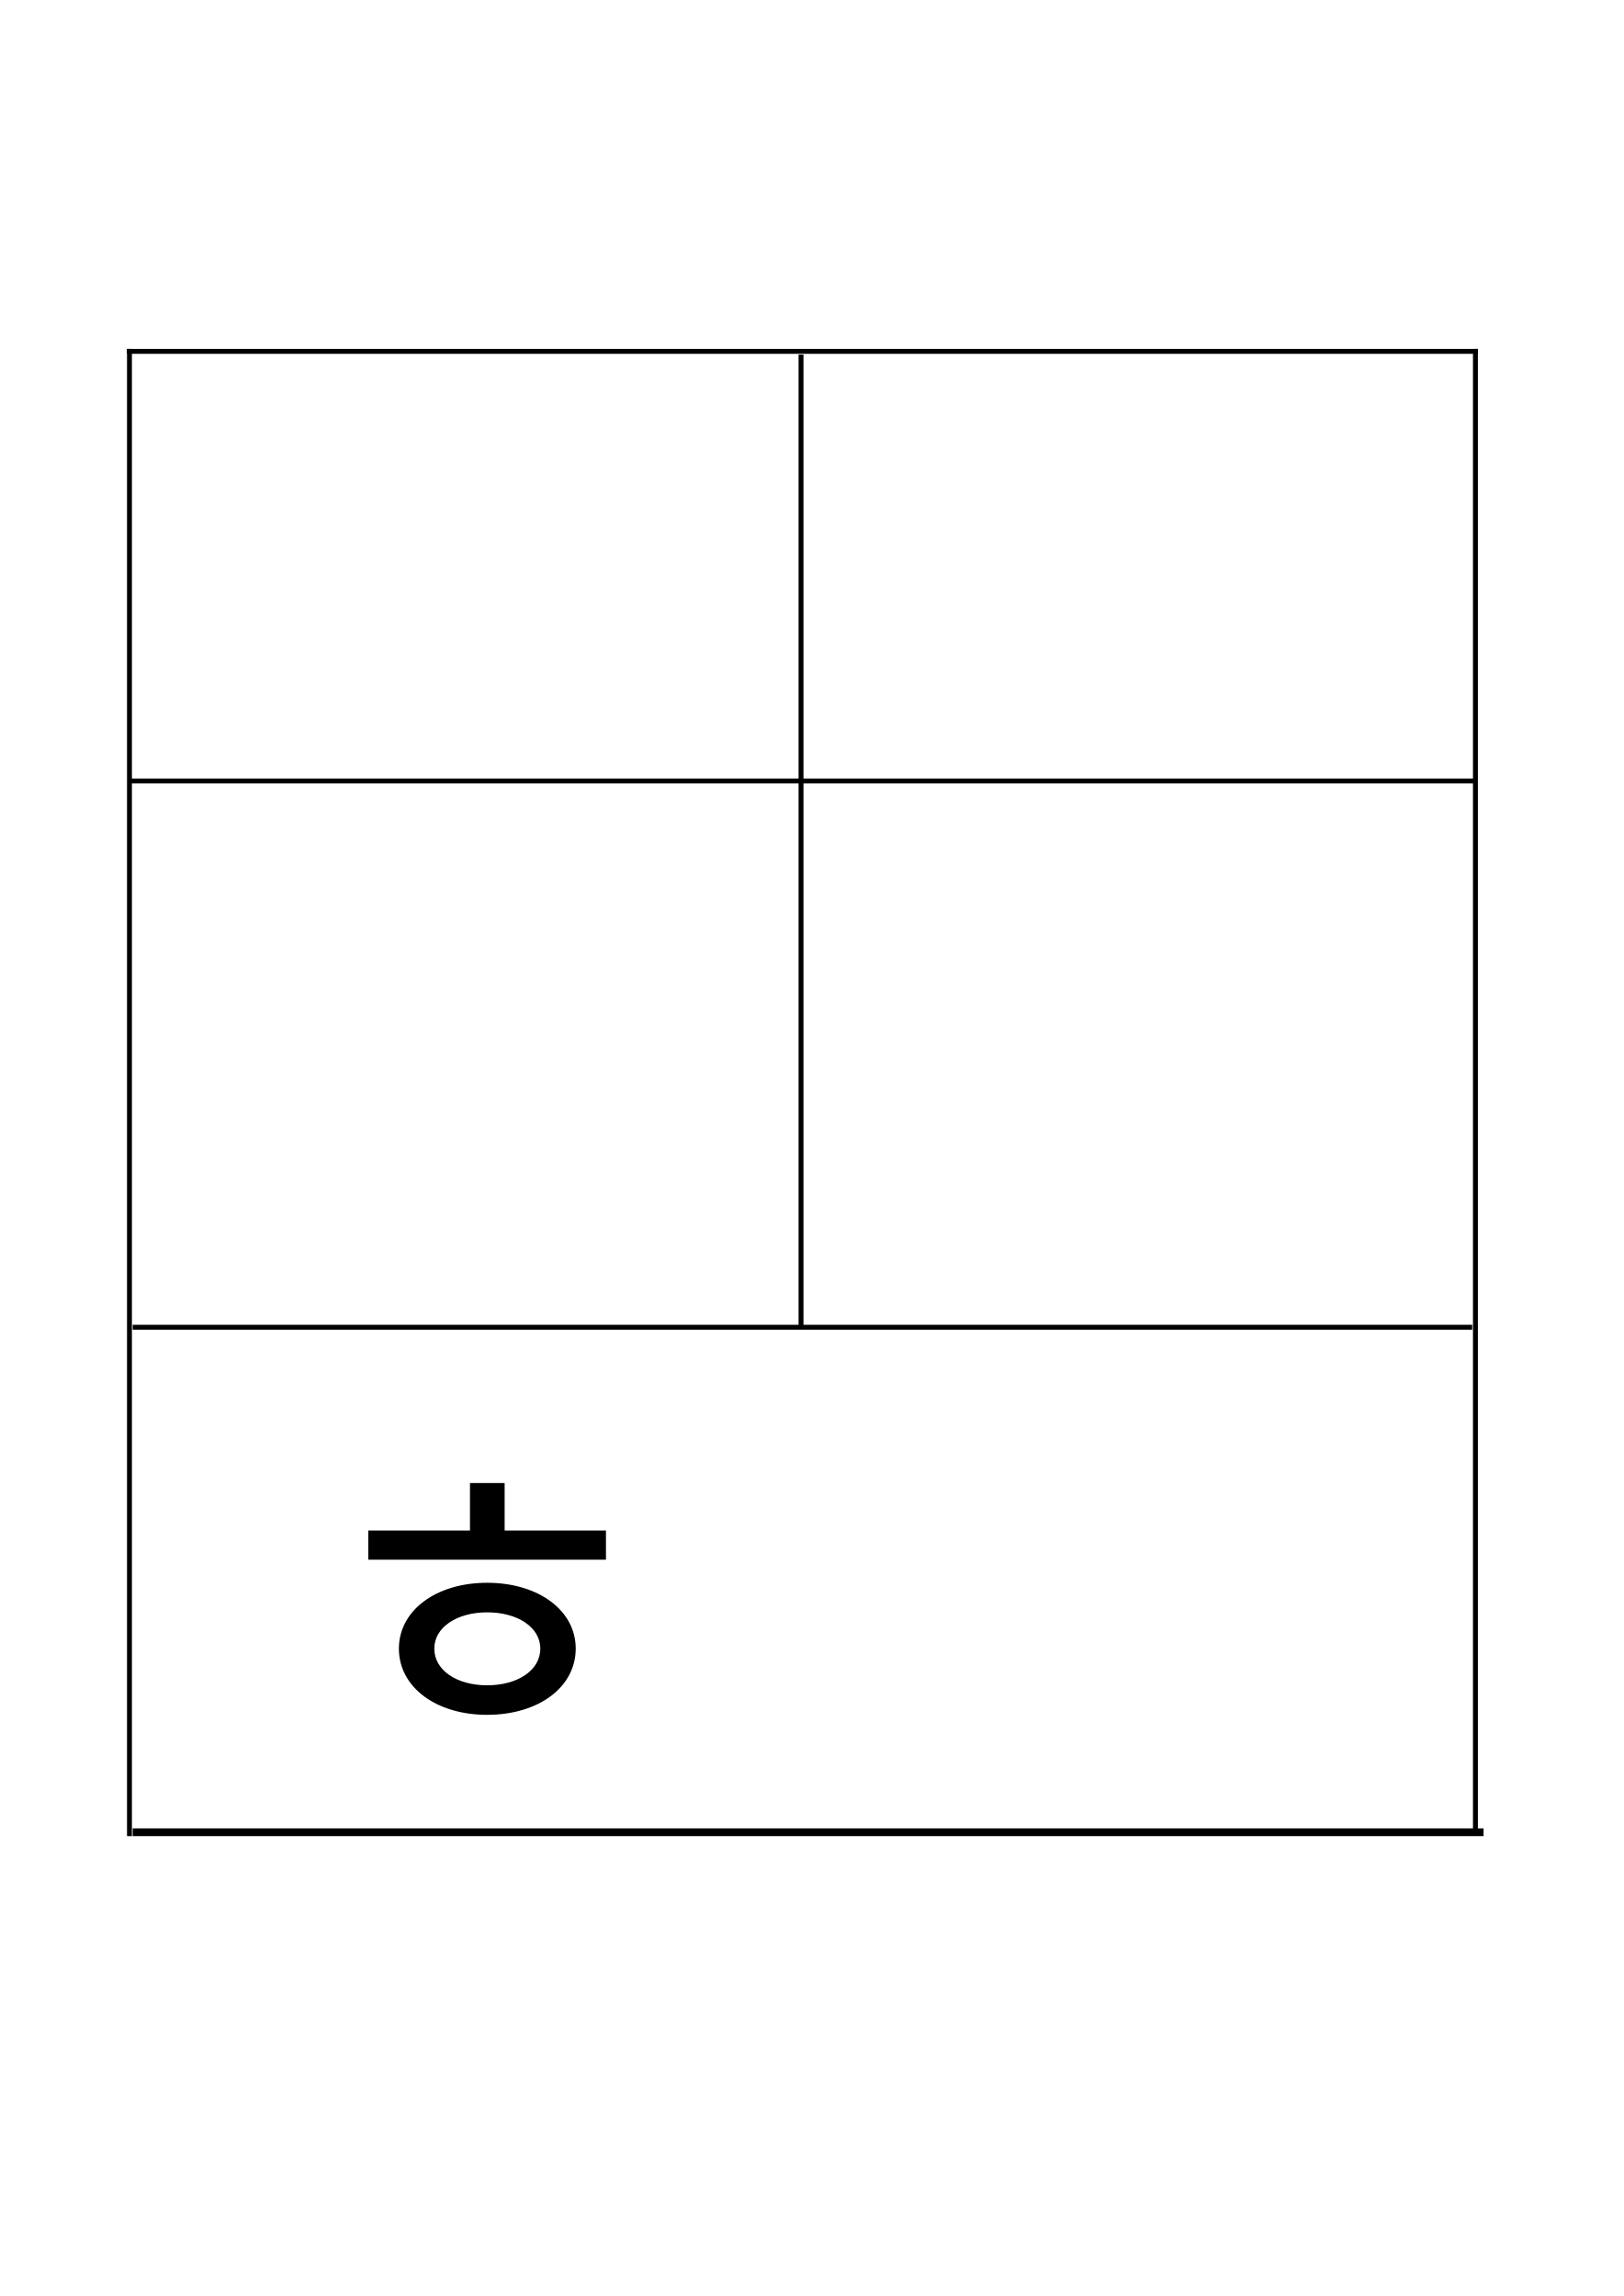
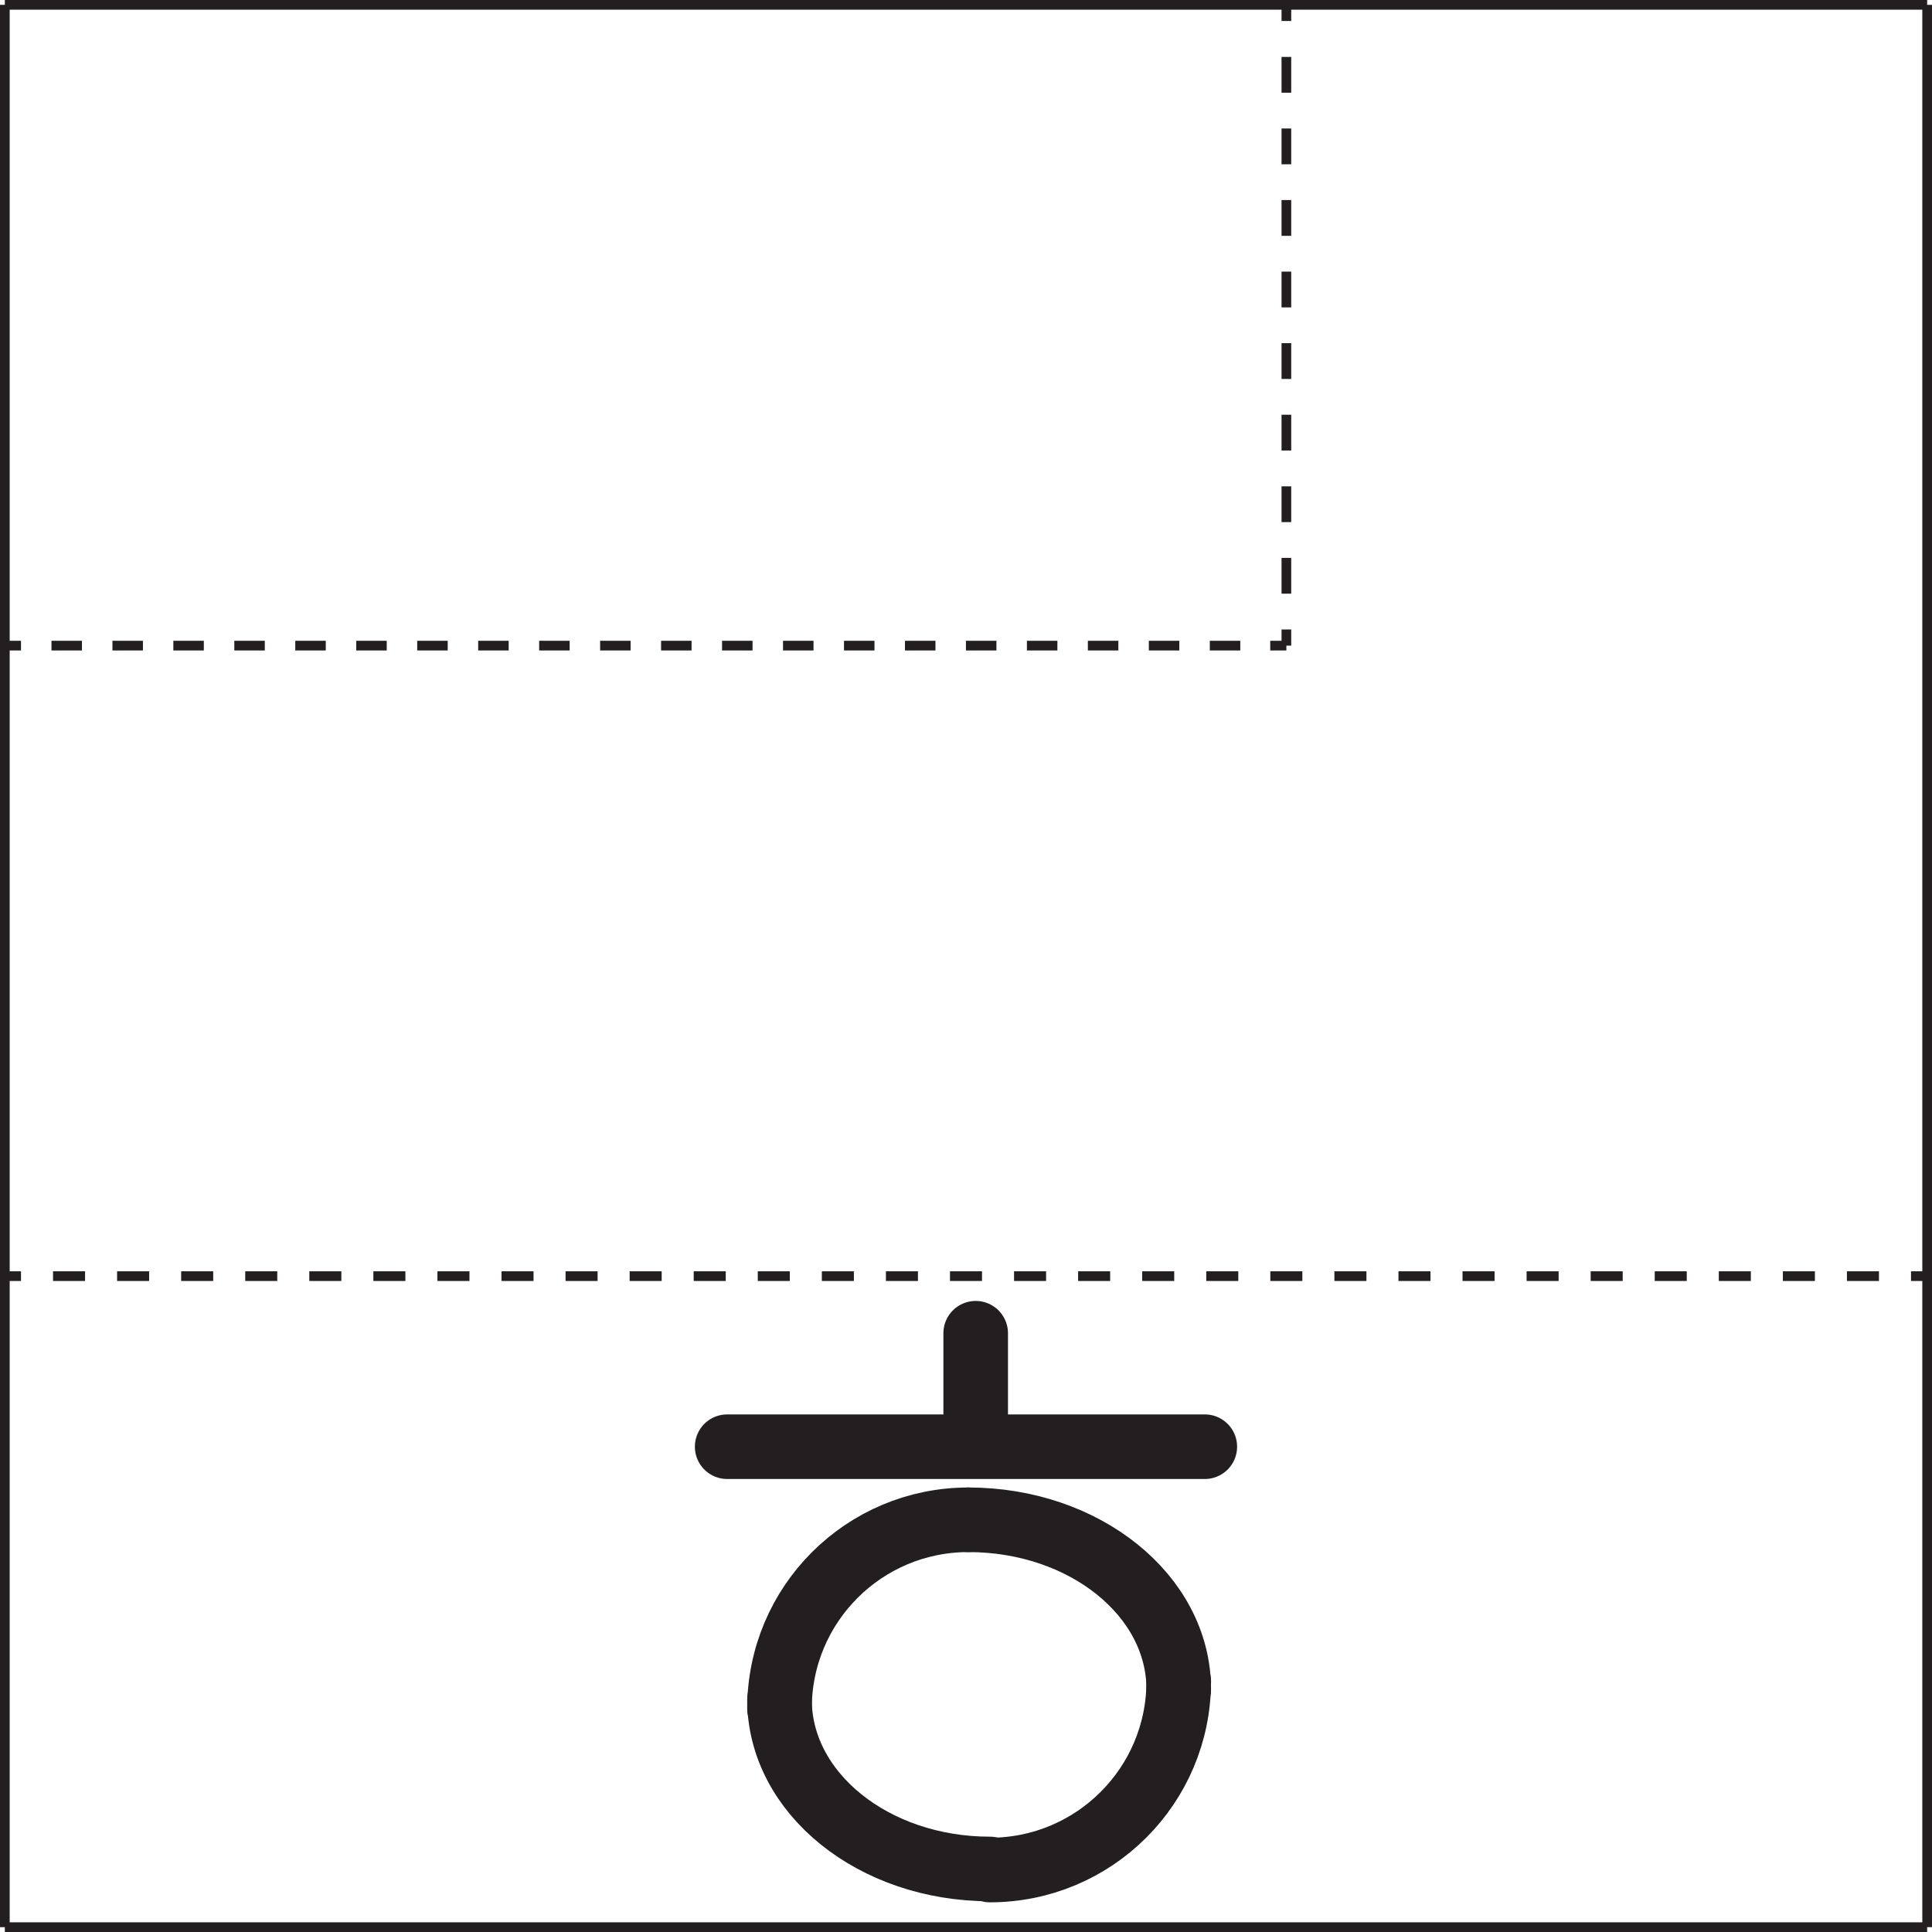
- <svg xmlns="http://www.w3.org/2000/svg" width="210mm" height="297mm" viewBox="0 0 210 297" version="1.1" id="svg5">
-   <defs id="defs2">
-     <rect x="86.241" y="666.279" width="221.166" height="254.549" id="rect178" />
-     <rect x="393.647" y="171.09" width="212.82" height="228.12" id="rect3089" />
-     <rect x="65.376" y="383.91" width="247.594" height="235.075" id="rect3072" />
-     <rect x="361.654" y="485.452" width="376.955" height="322.707" id="rect1568" />
-     <rect x="102.932" y="219.775" width="401.993" height="223.948" id="rect1562" />
+ <svg xmlns="http://www.w3.org/2000/svg" id="Layer_1" data-name="Layer 1" viewBox="0 0 598.28 598.28">
+   <defs>
+     <style>
+       .cls-1 {
+         stroke-dasharray: 0 0 0 0 9.92 9.92 9.92 9.92;
+       }
+ 
+       .cls-1, .cls-2, .cls-3, .cls-4, .cls-5, .cls-6, .cls-7, .cls-8 {
+         fill: none;
+         stroke: #231f20;
+         stroke-miterlimit: 10;
+       }
+ 
+       .cls-1, .cls-2, .cls-3, .cls-4, .cls-6, .cls-7, .cls-8 {
+         stroke-width: 3px;
+       }
+ 
+       .cls-3 {
+         stroke-dasharray: 0 0 0 0 11.08 11.08 11.08 11.08;
+       }
+ 
+       .cls-4 {
+         stroke-dasharray: 0 0 0 0 0 0 11.08 11.08 11.08 11.08 11.08 11.08;
+       }
+ 
+       .cls-5 {
+         stroke-linecap: round;
+         stroke-width: 20px;
+       }
+ 
+       .cls-6 {
+         stroke-dasharray: 0 0 0 0 0 0 9.92 9.92 9.92 9.92 9.92 9.92;
+       }
+ 
+       .cls-7 {
+         stroke-dasharray: 0 0 0 0 9.44 9.44 9.44 9.44;
+       }
+ 
+       .cls-8 {
+         stroke-dasharray: 0 0 0 0 0 0 9.44 9.44 9.44 9.44 9.44 9.44;
+       }
+     </style>
  </defs>
-   <g id="layer1" style="display:inline">
-     <rect style="fill:#000000;stroke:#000000;stroke-width:0.265" id="rect1428" width="174.446" height="0.368" x="16.561" y="45.268" />
-     <rect style="fill:#000000;stroke:#000000;stroke-width:0.265" id="rect1432" width="0.368" height="192.112" x="16.561" y="45.268" />
-     <rect style="fill:#000000;stroke:#000000;stroke-width:0.265" id="rect1438" width="0.368" height="191.375" x="190.639" y="45.268" />
-     <rect style="fill:#000000;stroke:#000000;stroke-width:0.265" id="rect1440" width="174.446" height="0.736" x="17.297" y="236.643" />
-     <rect style="fill:#000000;stroke:#000000;stroke-width:0.265" id="rect1444" width="172.974" height="0.368" x="17.297" y="171.502" />
-     <rect style="fill:#000000;stroke:#000000;stroke-width:0.265" id="rect1450" width="173.71" height="0.368" x="16.929" y="100.84" />
-     <rect style="fill:#000000;stroke:#000000;stroke-width:0.265" id="rect1452" width="0.368" height="125.498" x="103.416" y="46.004" />
-     <text xml:space="preserve" style="font-size:3.175px;white-space:pre;inline-size:46.281;display:inline;fill:#000000;stroke:#000000;stroke-width:0.265" x="32.755" y="65.877" id="text1508" />
-     <text xml:space="preserve" transform="scale(0.2645833)" id="text1566" style="font-style:normal;font-variant:normal;font-weight:normal;font-stretch:normal;font-size:192px;font-family:sans-serif;-inkscape-font-specification:'sans-serif, Normal';font-variant-ligatures:normal;font-variant-caps:normal;font-variant-numeric:normal;font-variant-east-asian:normal;white-space:pre;shape-inside:url(#rect1568);display:inline;fill:#000000;stroke:#000000" />
-     <text xml:space="preserve" transform="matrix(0.2645833,0,0,0.2645833,18.76952,-56.67658)" id="text3070" style="font-style:normal;font-variant:normal;font-weight:normal;font-stretch:normal;font-size:192px;font-family:sans-serif;-inkscape-font-specification:'sans-serif, Normal';font-variant-ligatures:normal;font-variant-caps:normal;font-variant-numeric:normal;font-variant-east-asian:normal;white-space:pre;shape-inside:url(#rect3072);display:inline;fill:#000000;stroke:#000000" />
-     <text xml:space="preserve" transform="matrix(0.2645833,0,0,0.2645833,16.56134,3.680297)" id="text176" style="font-size:192px;font-family:sans-serif;-inkscape-font-specification:'sans-serif, Normal';white-space:pre;shape-inside:url(#rect178);display:inline;fill:#000000;stroke:#000000">
-       <tspan x="86.24" y="841.447" id="tspan846">ㅎ</tspan>
-     </text>
+   <line class="cls-2" x1="1.5" y1="596.78" x2="1.5" y2="1.5" />
+   <line class="cls-2" x1="596.78" y1="596.78" x2="596.78" y2="1.5" />
+   <line class="cls-2" x1="1.5" y1="1.5" x2="596.78" y2="1.5" />
+   <line class="cls-2" x1="1.5" y1="596.78" x2="596.78" y2="596.78" />
+   <g>
+     <line class="cls-2" x1="1.5" y1="395.18" x2="6.5" y2="395.18" />
+     <line class="cls-1" x1="16.42" y1="395.18" x2="51.14" y2="395.18" />
+     <line class="cls-6" x1="56.1" y1="395.18" x2="586.82" y2="395.18" />
+     <line class="cls-2" x1="591.78" y1="395.18" x2="596.78" y2="395.18" />
  </g>
+   <g>
+     <line class="cls-2" x1="1.5" y1="199.93" x2="6.5" y2="199.93" />
+     <line class="cls-7" x1="15.94" y1="199.93" x2="48.96" y2="199.93" />
+     <line class="cls-8" x1="53.68" y1="199.93" x2="388.63" y2="199.93" />
+     <line class="cls-2" x1="393.35" y1="199.93" x2="398.35" y2="199.93" />
+   </g>
+   <g>
+     <line class="cls-2" x1="398.35" y1="199.93" x2="398.35" y2="194.93" />
+     <line class="cls-3" x1="398.35" y1="183.84" x2="398.35" y2="145.05" />
+     <line class="cls-4" x1="398.35" y1="139.51" x2="398.35" y2="12.04" />
+     <line class="cls-2" x1="398.35" y1="6.5" x2="398.35" y2="1.5" />
+   </g>
+   <path id="_0" data-name="0" class="cls-5" d="m241.38,526.29c0,29,29.14,52.47,65.15,52.47" />
+   <path id="_0-2" data-name="0" class="cls-5" d="m306.53,579.09c32.33,0,58.49-26.14,58.49-58.45" />
+   <path id="_0-3" data-name="0" class="cls-5" d="m365.02,523.1c0-29-29.14-52.47-65.15-52.47" />
+   <path id="_0-4" data-name="0" class="cls-5" d="m299.87,470.63c-32.33,0-58.49,26.14-58.49,58.45" />
+   <line id="_" data-name="ㅎ" class="cls-5" x1="225.18" y1="448" x2="373.09" y2="448" />
+   <line id="_-2" data-name="ㅎ" class="cls-5" x1="302.14" y1="446.87" x2="302.14" y2="412.86" />
</svg>
